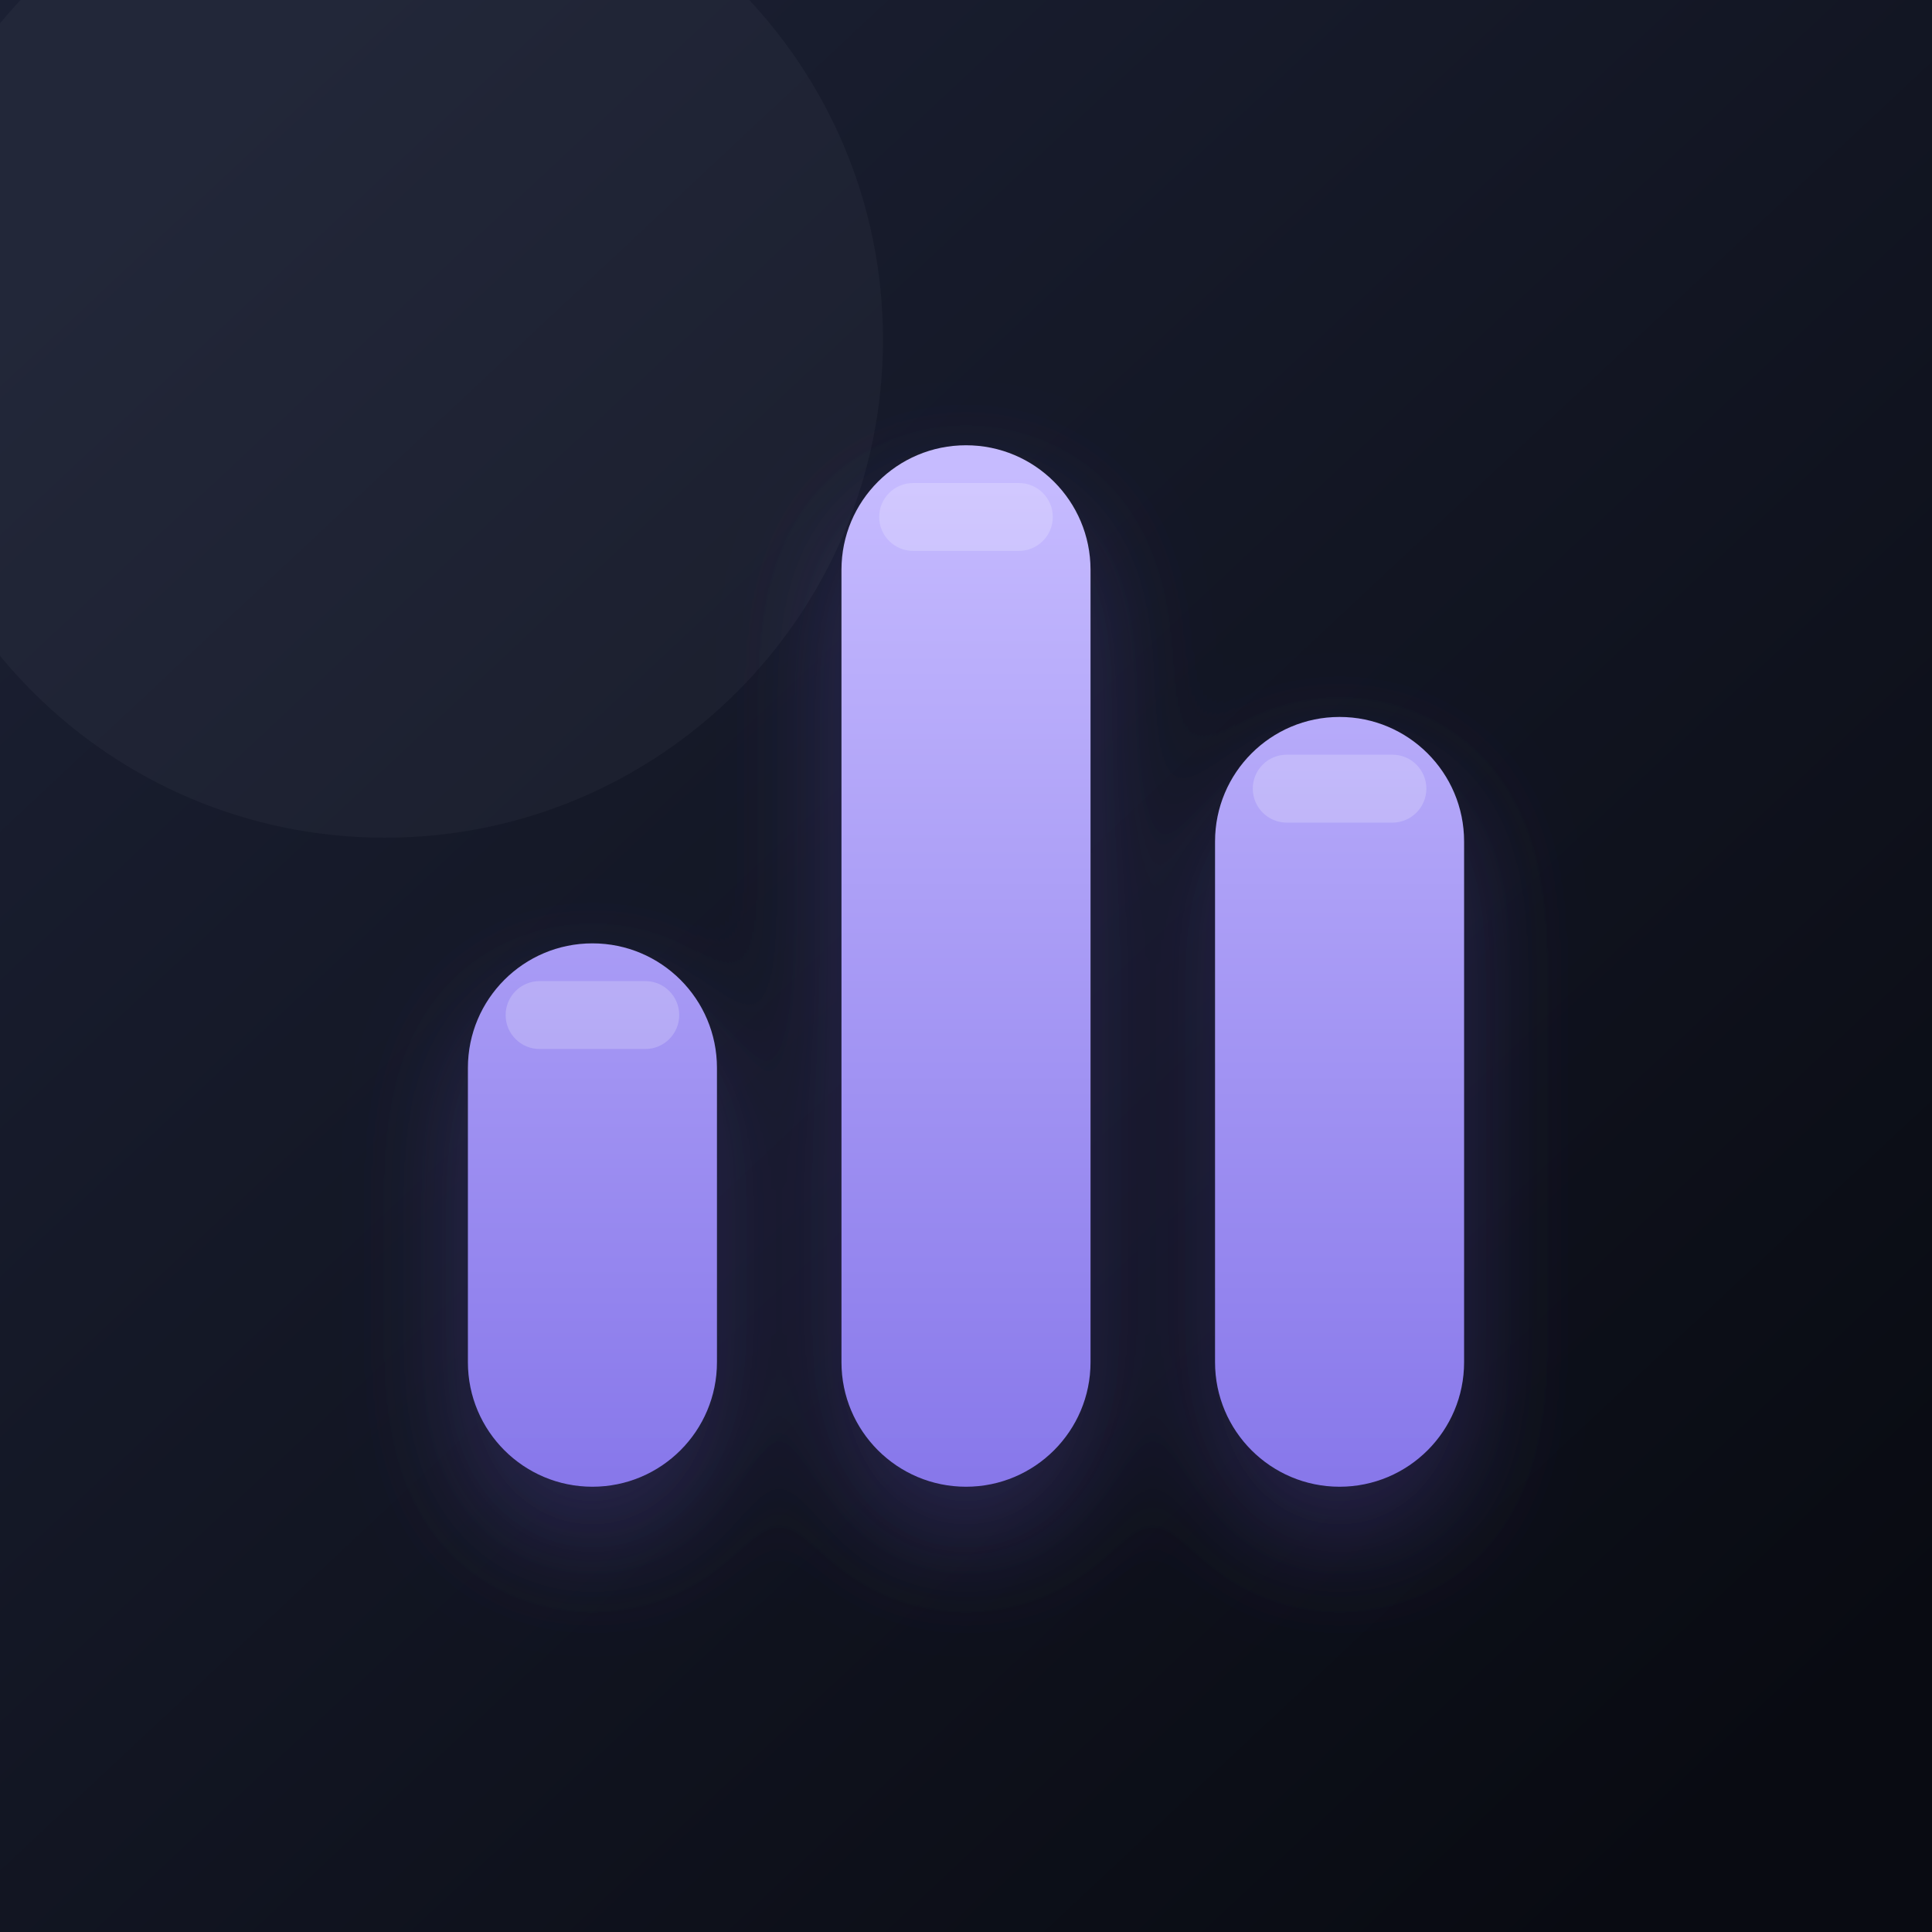
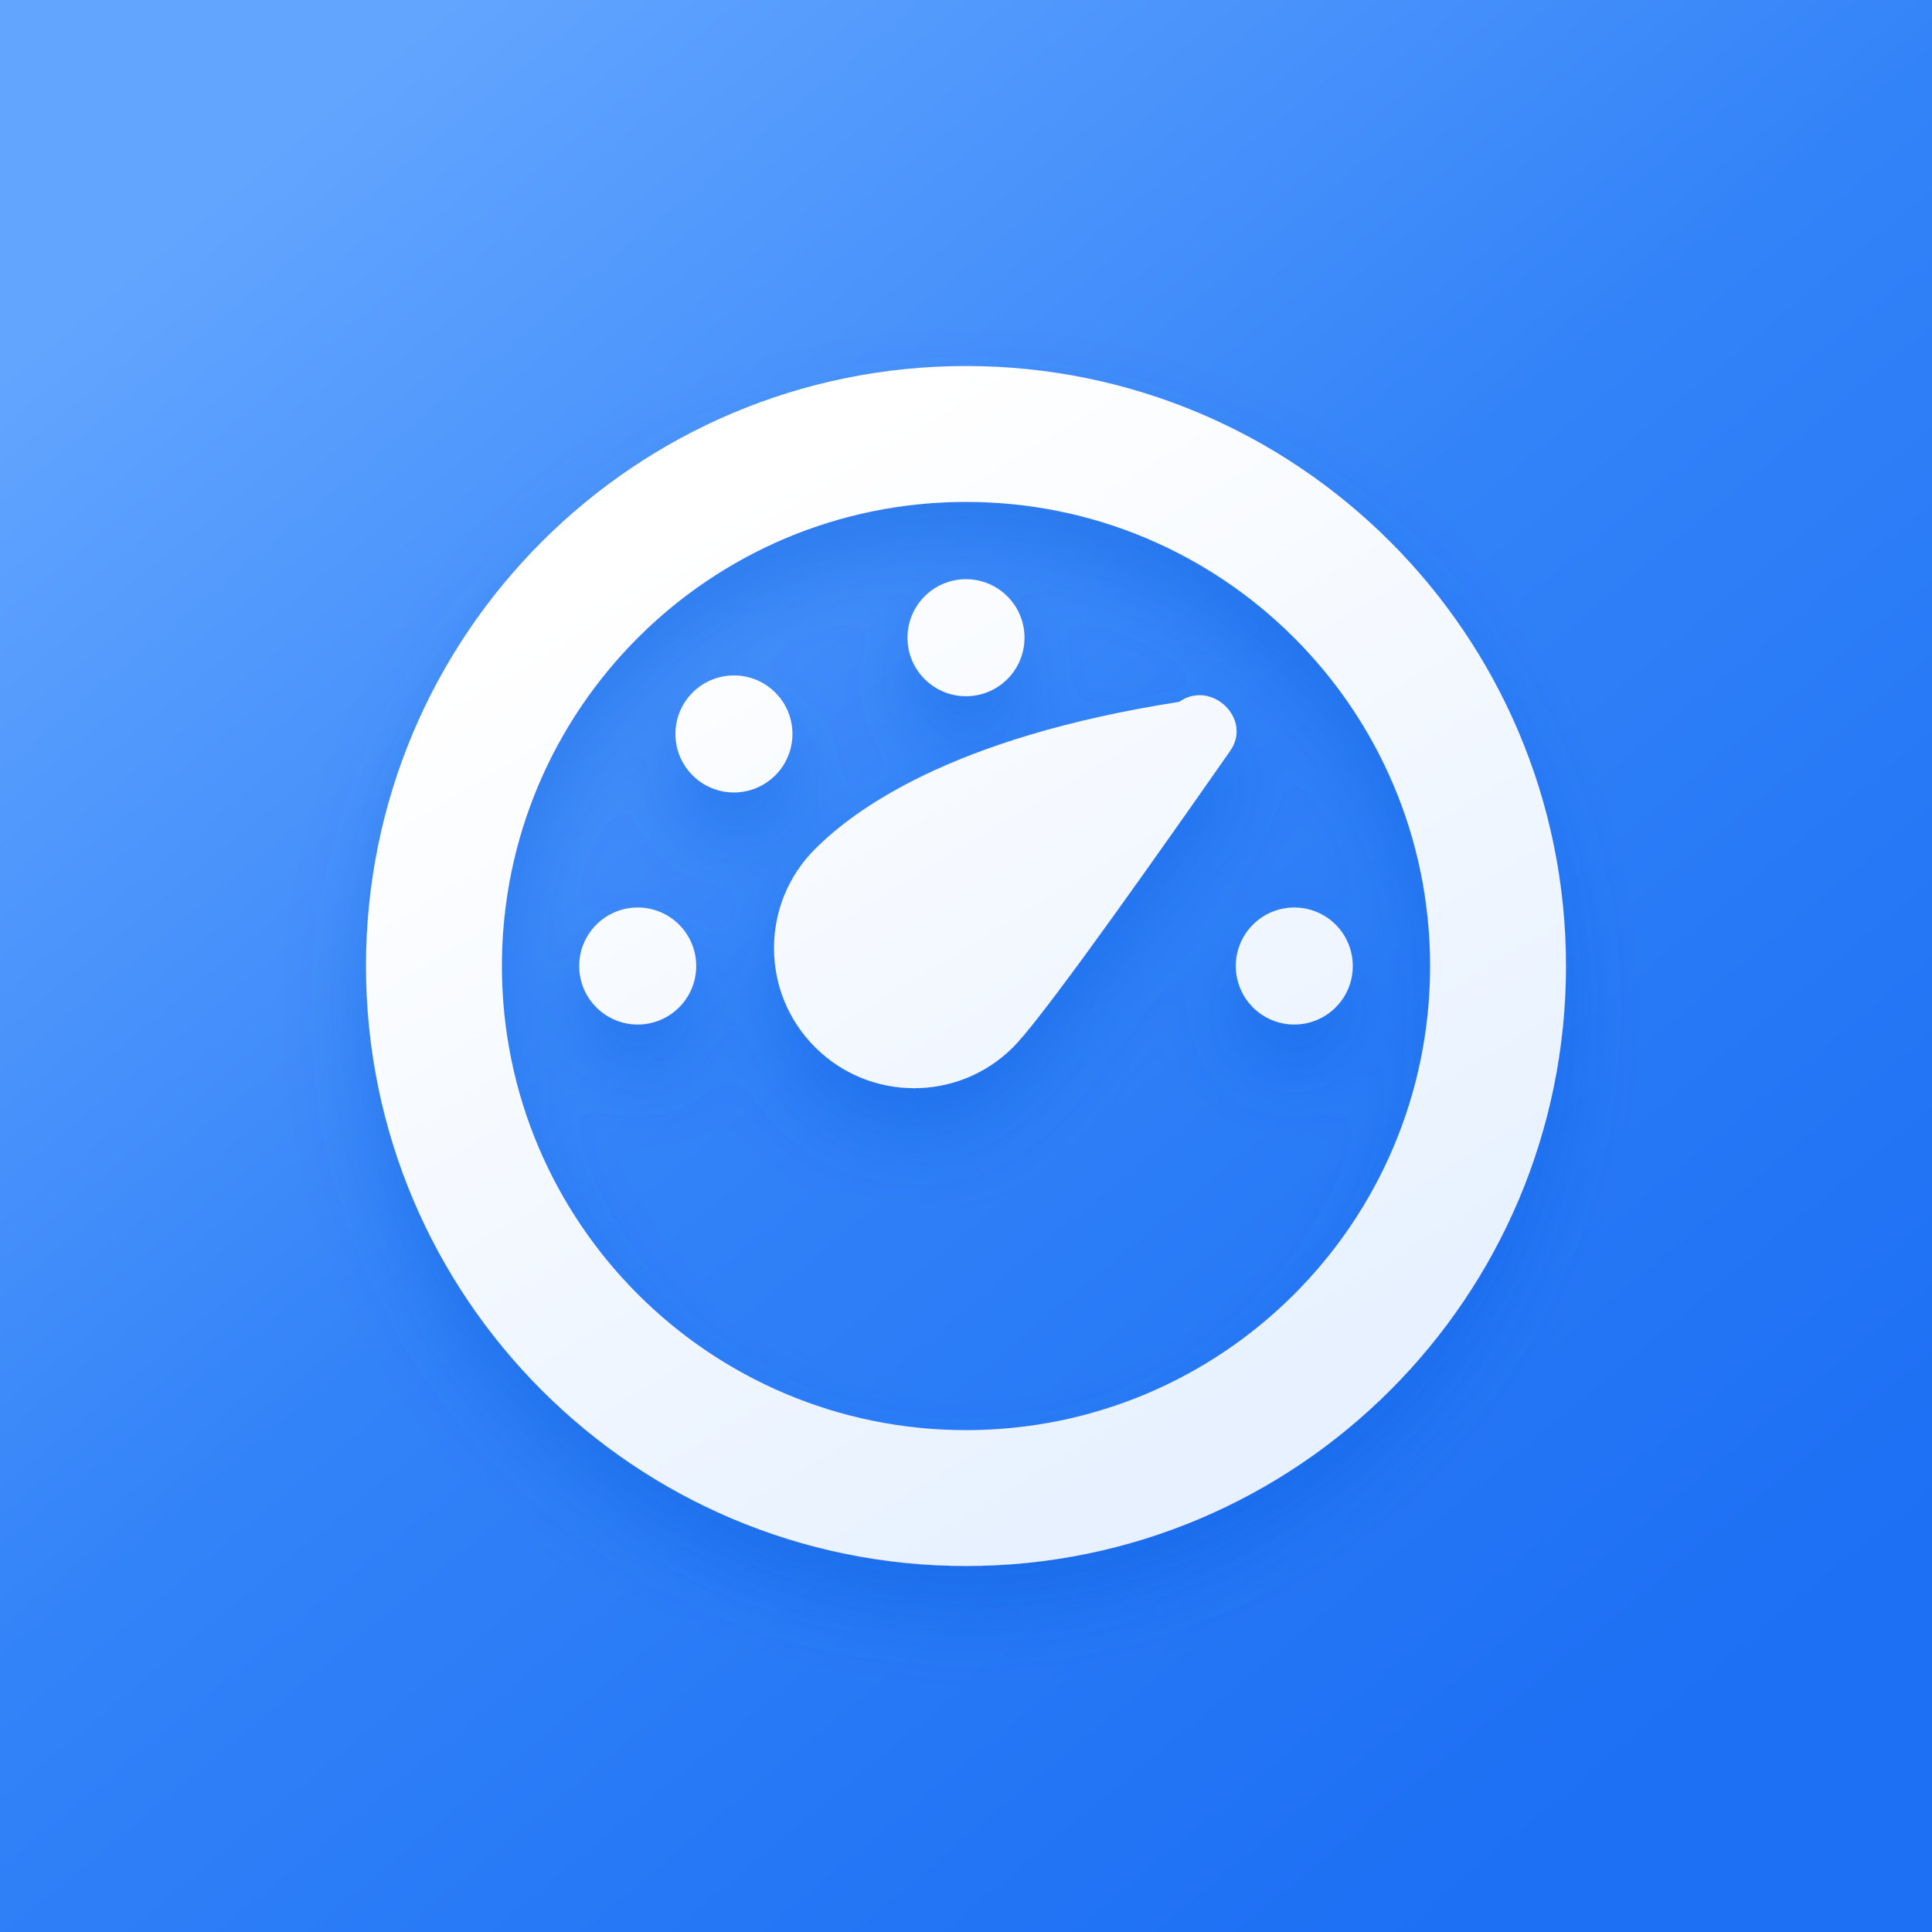
<svg xmlns="http://www.w3.org/2000/svg" width="1024" height="1024" viewBox="0 0 1024 1024">
  <defs>
-     <linearGradient id="background" x1="100" y1="72" x2="924" y2="952" gradientUnits="userSpaceOnUse">
-       <stop stop-color="#1B2033" />
-       <stop offset="1" stop-color="#090B12" />
+     <linearGradient id="background" x1="140" y1="80" x2="860" y2="944" gradientUnits="userSpaceOnUse">
+       <stop stop-color="#62A5FF" />
+       <stop offset="0.48" stop-color="#3282F8" />
+       <stop offset="1" stop-color="#1D6FF4" />
    </linearGradient>
-     <linearGradient id="lavender" x1="0" y1="250" x2="0" y2="790" gradientUnits="userSpaceOnUse">
-       <stop stop-color="#C6BBFF" />
-       <stop offset="1" stop-color="#8777EA" />
+     <linearGradient id="face" x1="360" y1="280" x2="650" y2="760" gradientUnits="userSpaceOnUse">
+       <stop stop-color="#FFFFFF" />
+       <stop offset="1" stop-color="#E7F1FF" />
    </linearGradient>
-     <filter id="shadow" x="-50%" y="-30%" width="200%" height="180%">
-       <feDropShadow dx="0" dy="28" stdDeviation="32" flood-color="#6B59D4" flood-opacity="0.28" />
+     <filter id="soft-shadow" x="-30%" y="-30%" width="160%" height="170%">
+       <feDropShadow dx="0" dy="24" stdDeviation="20" flood-color="#0755D8" flood-opacity="0.34" />
    </filter>
  </defs>
  <rect width="1024" height="1024" fill="url(#background)" />
-   <circle cx="204" cy="180" r="264" fill="#FFFFFF" opacity="0.035" />
-   <g filter="url(#shadow)" fill="url(#lavender)">
-     <rect x="248" y="500" width="132" height="288" rx="66" />
-     <rect x="446" y="236" width="132" height="552" rx="66" />
-     <rect x="644" y="380" width="132" height="408" rx="66" />
-   </g>
-   <g fill="#FFFFFF" opacity="0.20">
-     <rect x="268" y="520" width="92" height="36" rx="18" />
-     <rect x="466" y="256" width="92" height="36" rx="18" />
-     <rect x="664" y="400" width="92" height="36" rx="18" />
+   <g fill="url(#face)" filter="url(#soft-shadow)">
+     <path fill-rule="evenodd" d="M512 194C687.6 194 830 336.4 830 512S687.6 830 512 830 194 687.6 194 512 336.4 194 512 194Zm0 72c-135.9 0-246 110.1-246 246s110.1 246 246 246 246-110.1 246-246-110.1-246-246-246Z" />
+     <circle cx="512" cy="338" r="31" />
+     <circle cx="338" cy="512" r="31" />
+     <circle cx="686" cy="512" r="31" />
+     <circle cx="389" cy="389" r="31" />
+     <path d="M625 372c17-12 39 9 27 26-65 93-103 145-115 157-29 29-76 29-105 0s-29-76 0-105c20-20 71-59 193-78Z" />
  </g>
</svg>
